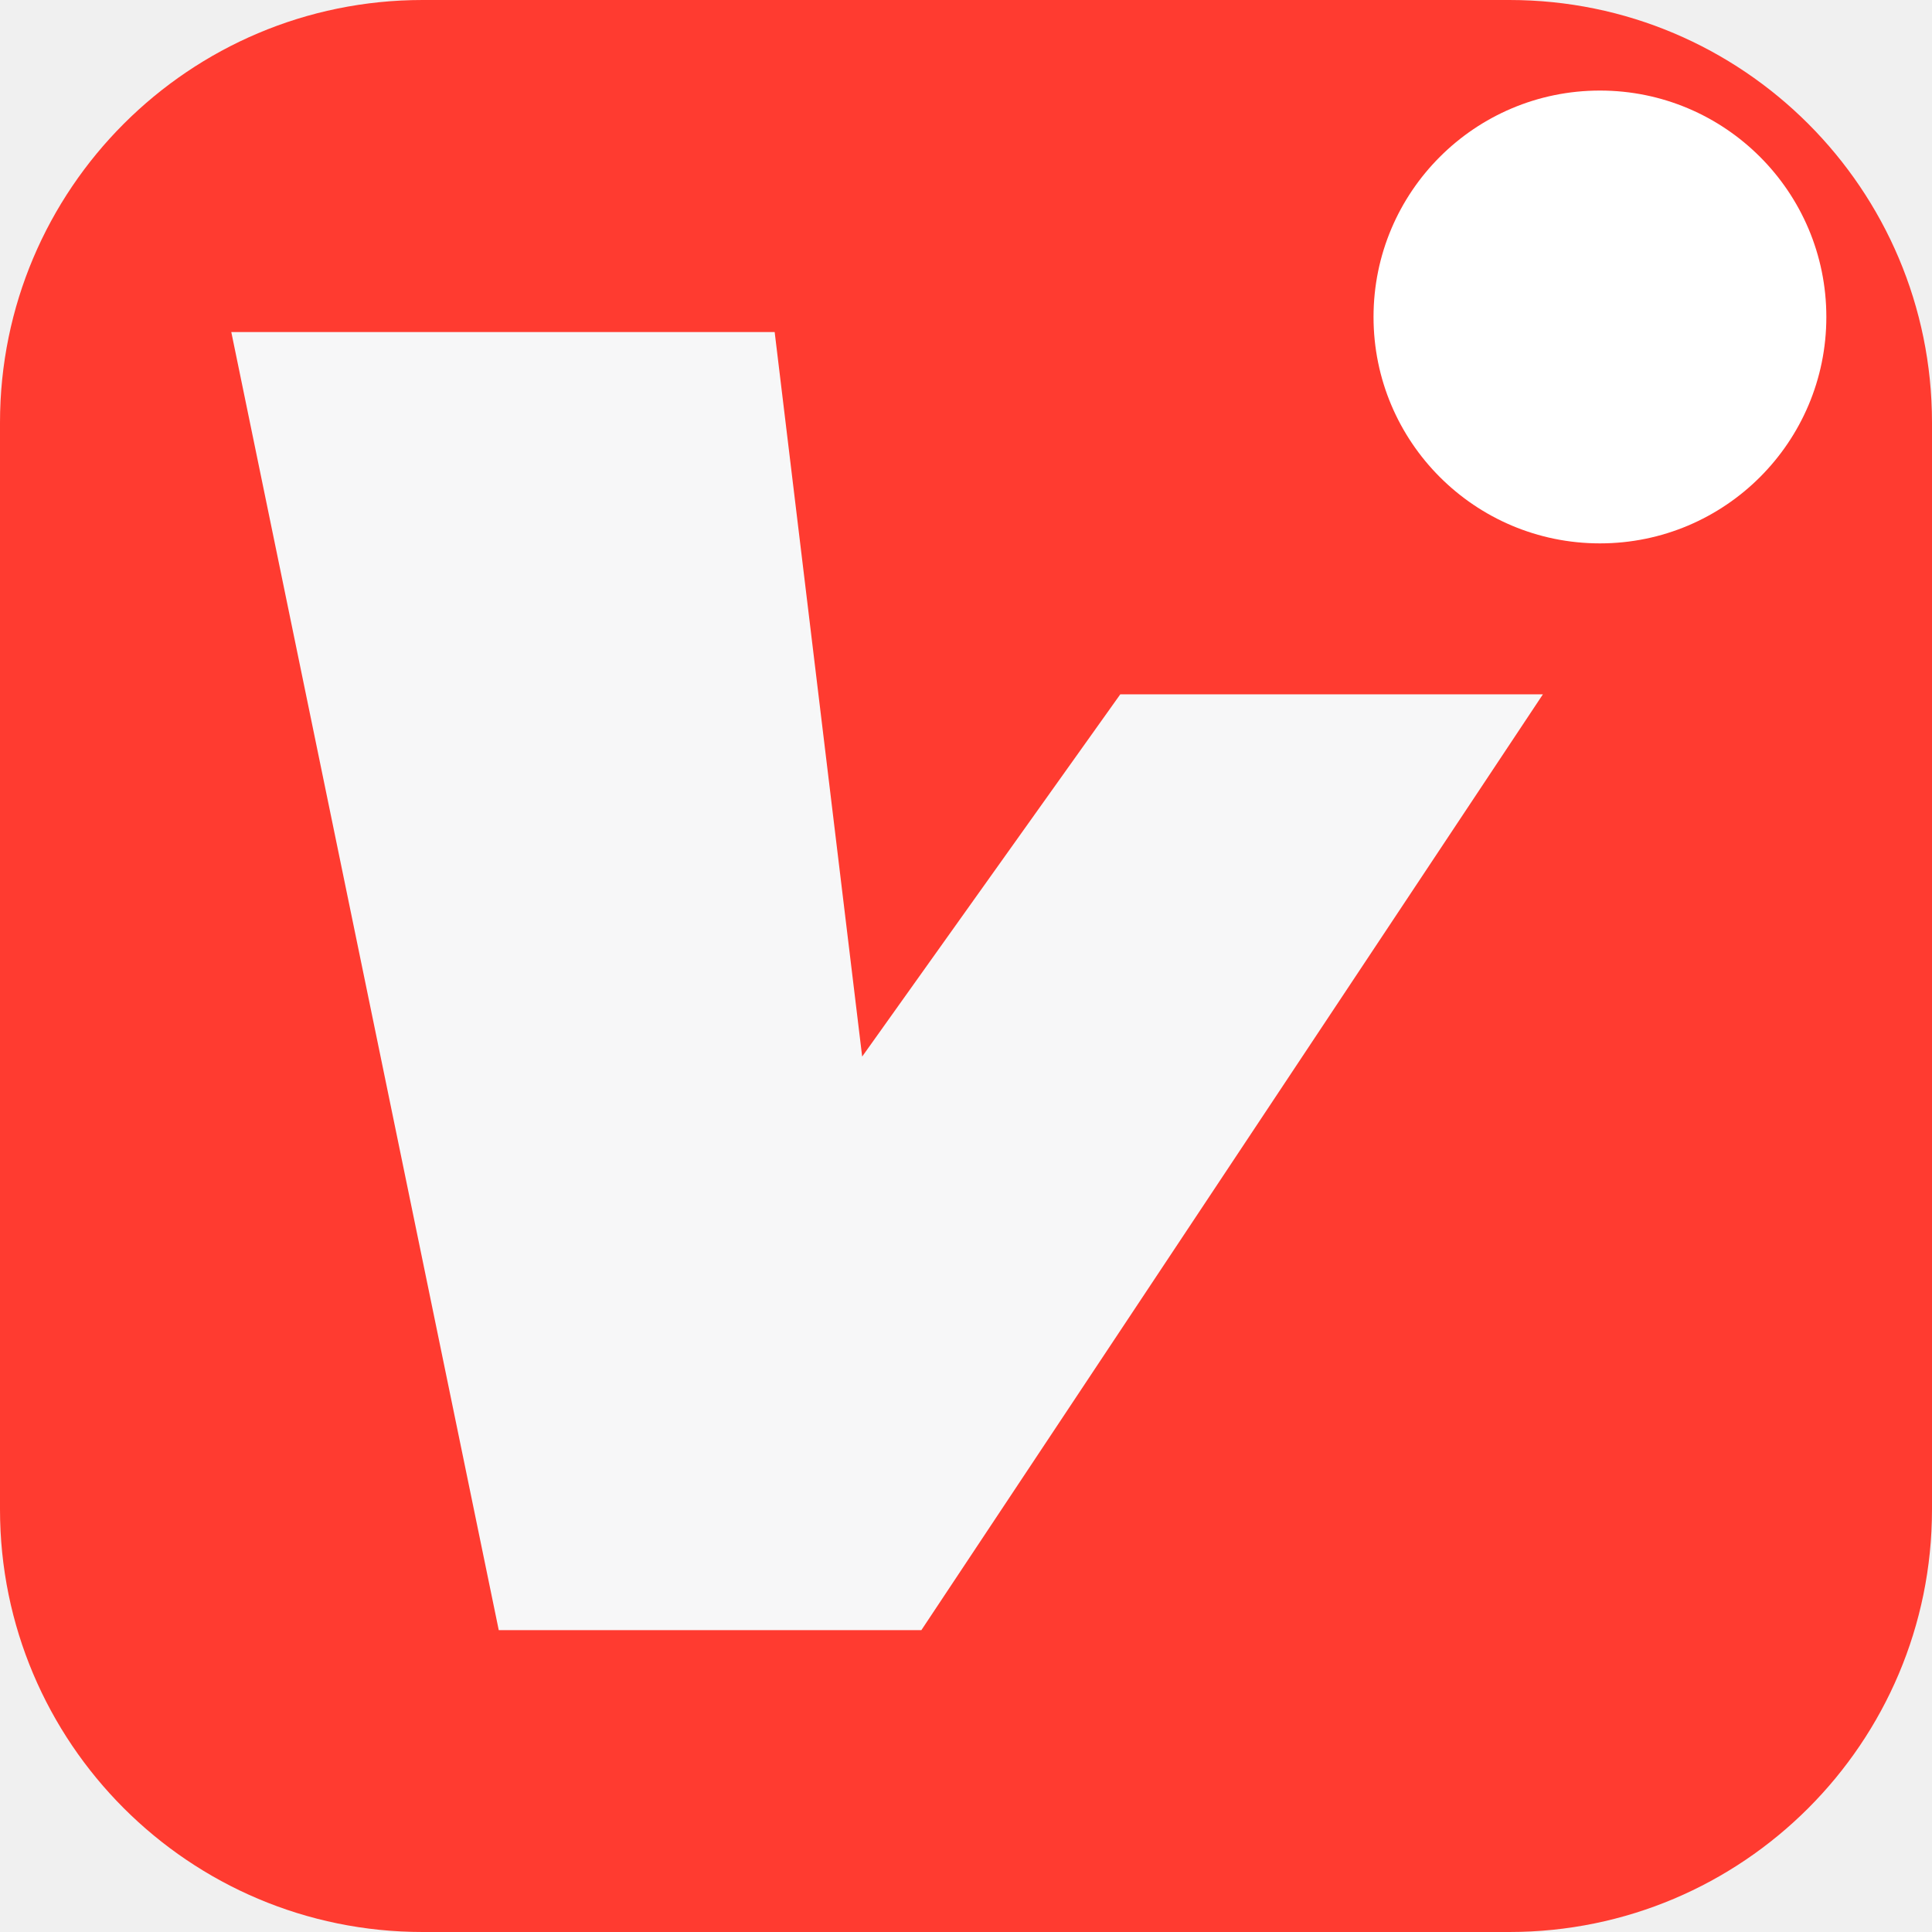
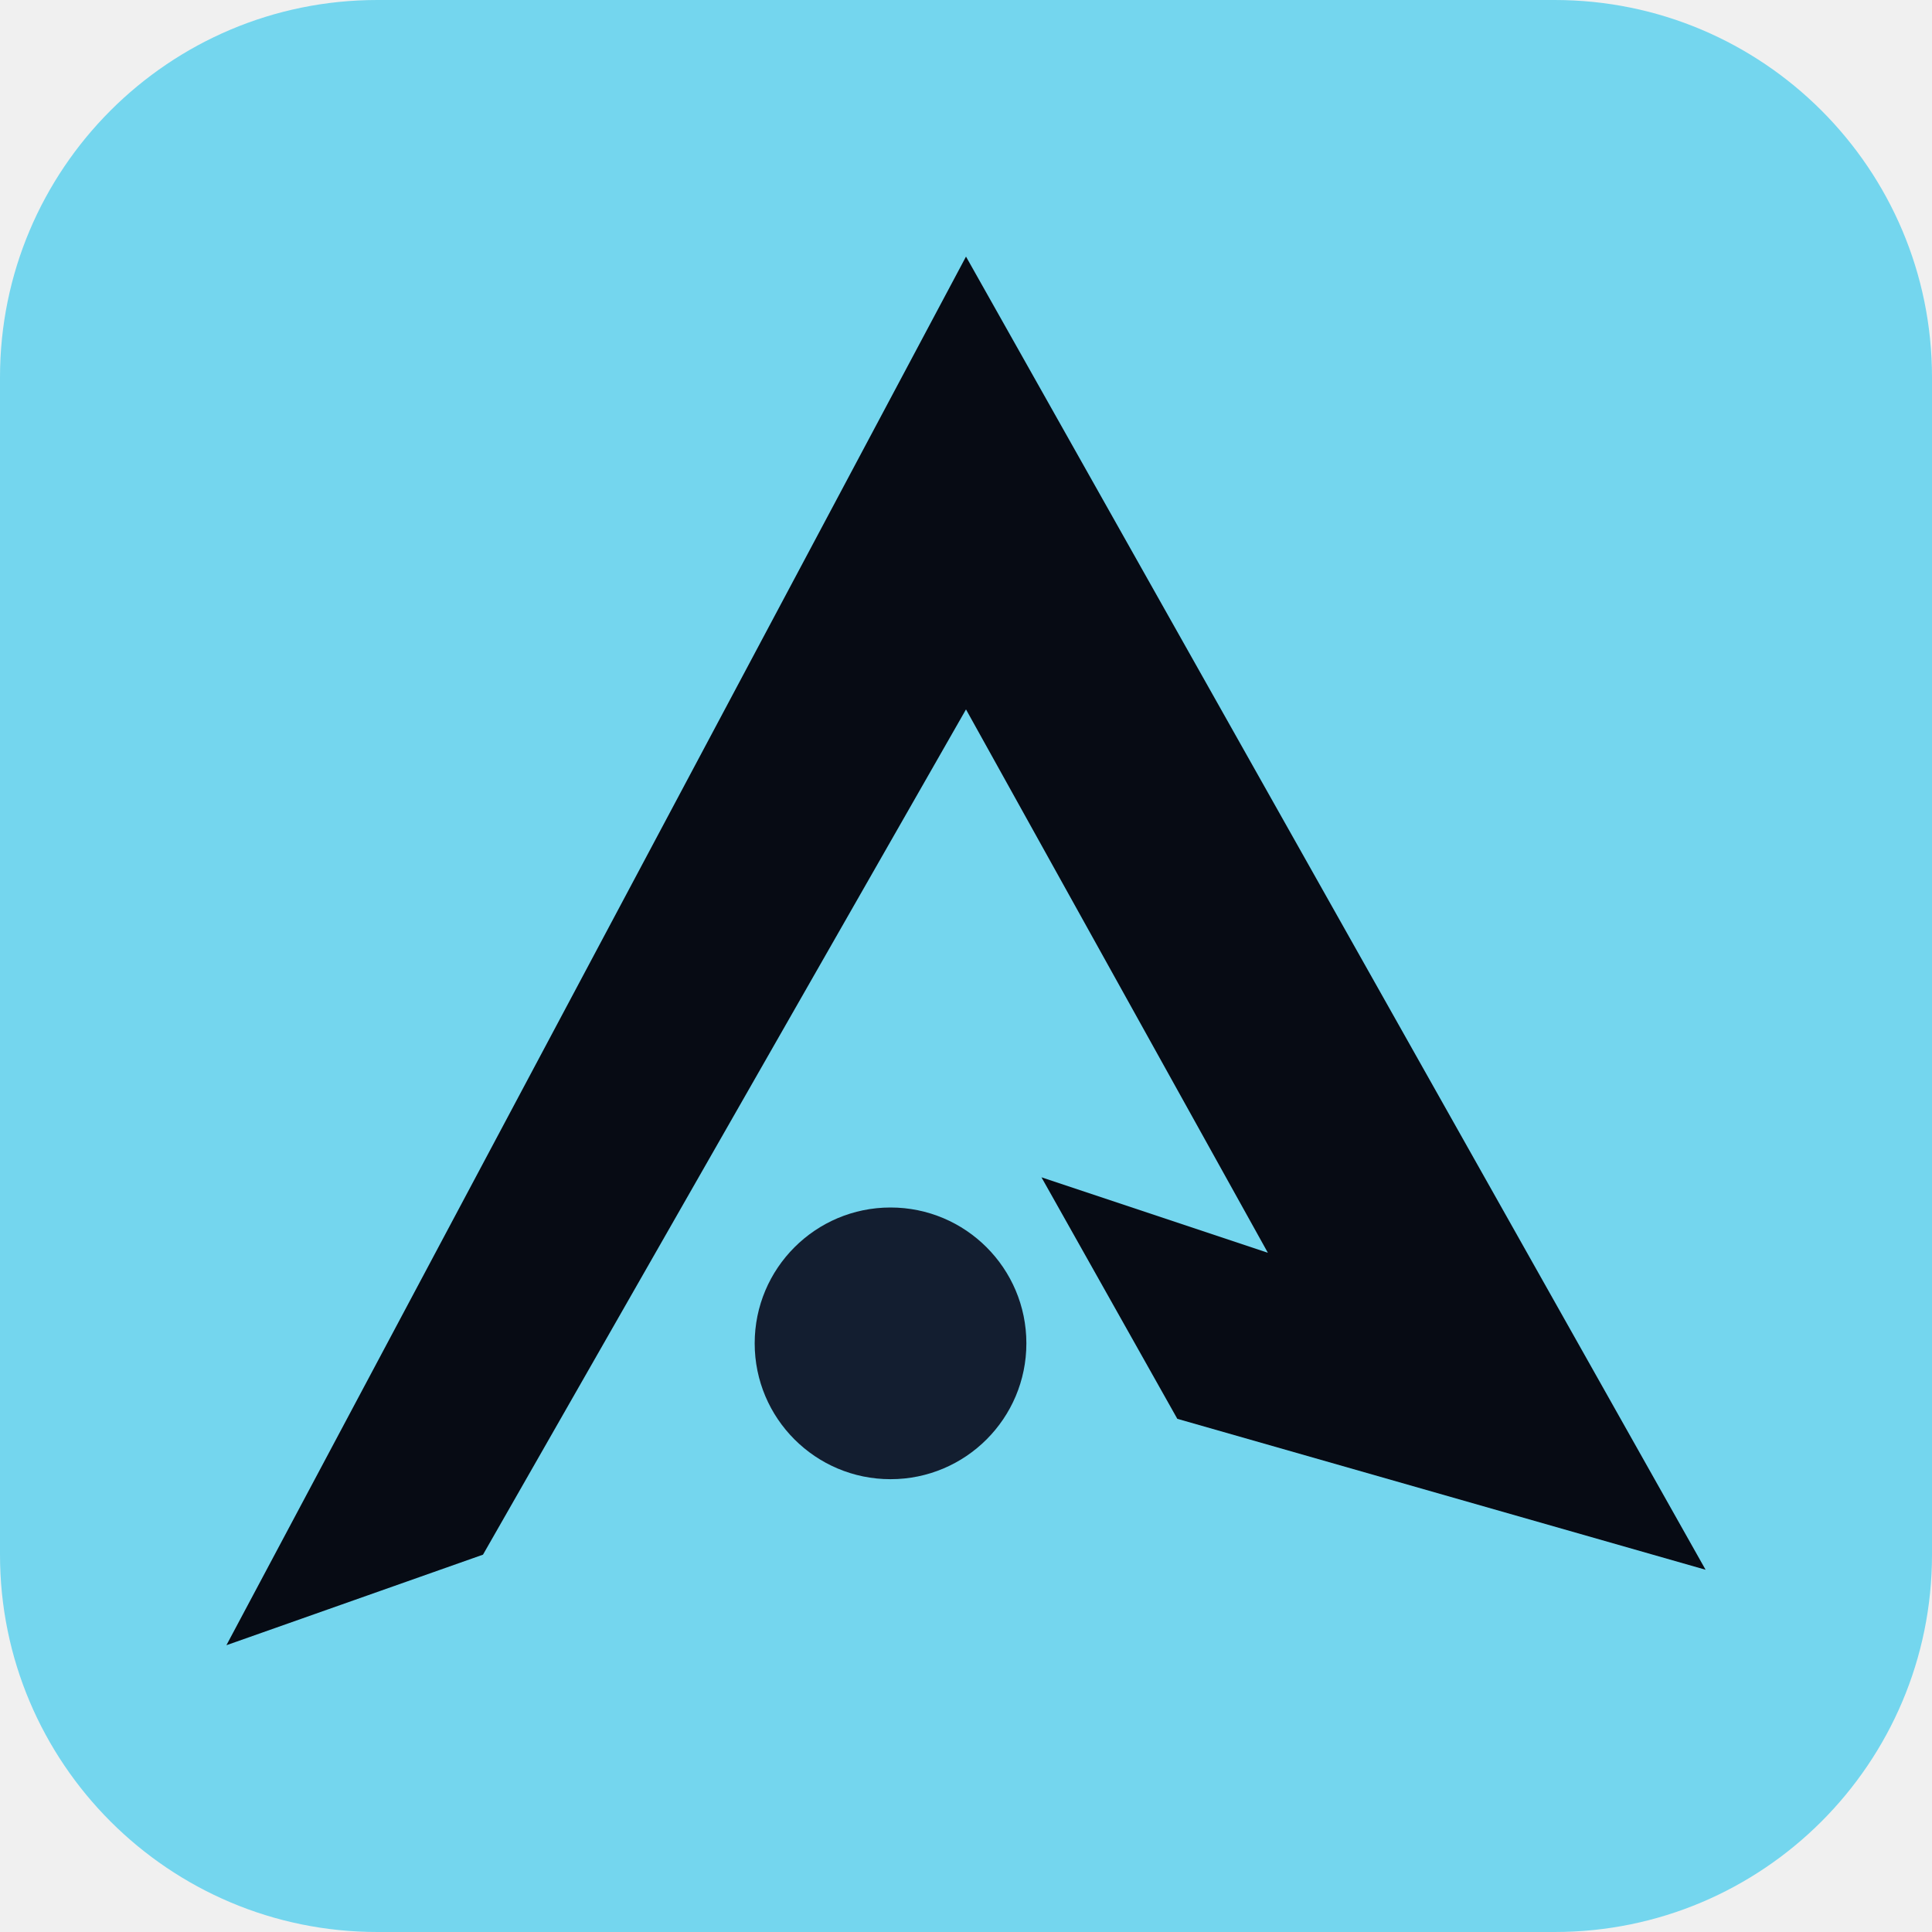
<svg xmlns="http://www.w3.org/2000/svg" viewBox="0 0 128 128">
-   <defs>
-     <linearGradient id="g" x1="0" y1="0" x2="0" y2="1">
-       <stop offset="0" stop-color="#202127" />
-       <stop offset="1" stop-color="#0D0E11" />
-     </linearGradient>
-   </defs>
-   <rect width="128" height="128" rx="28" fill="#FF3B30" />
-   <g transform="translate(10 0) skewX(-12)">
-     <path d="M10 22 H46 L62 70 L74 46 H102 L74 108 H46 Z" fill="#F7F7F8" />
-   </g>
-   <circle cx="106" cy="21" r="15" fill="#FFFFFF" />
+   <rect width="128" height="128" rx="25" fill="#74D6EE" />
+   <path d="M64 17 113 104 78 94 69 78 84 83 64 47 32 103 15 109Z" fill="#070B14" />
+   <circle cx="59" cy="89" r="9" fill="#131E30" />
</svg>
